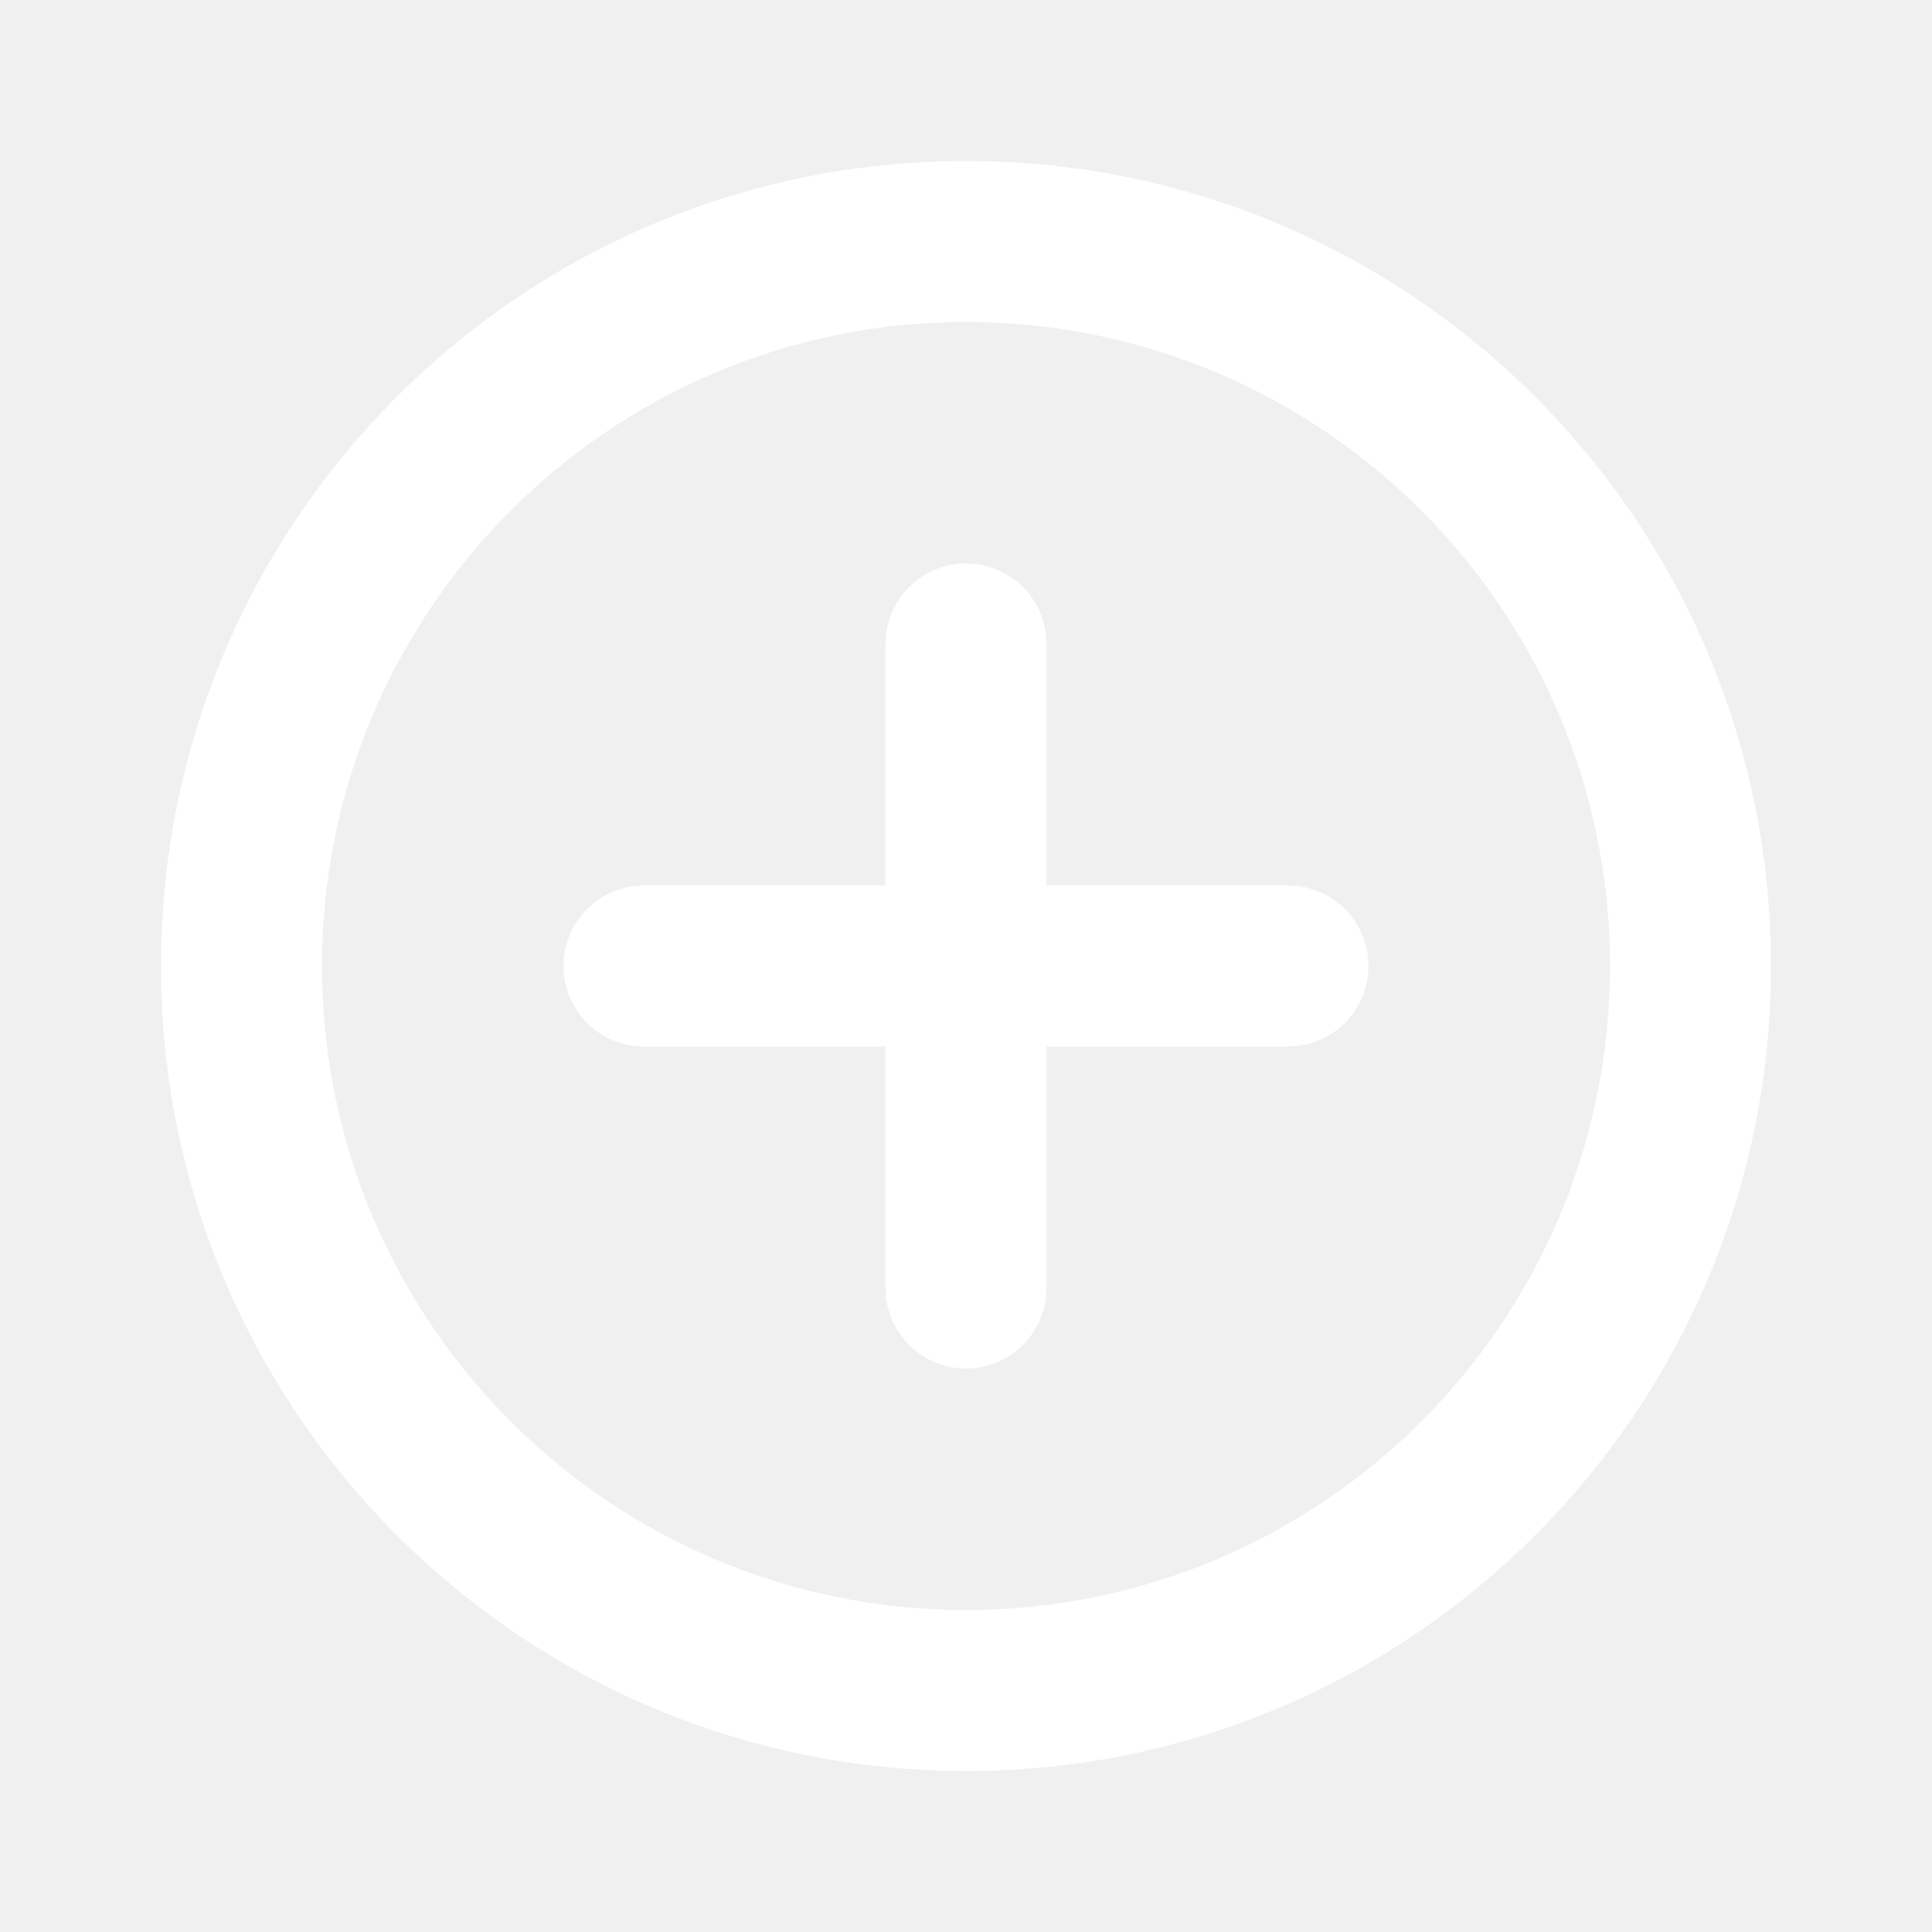
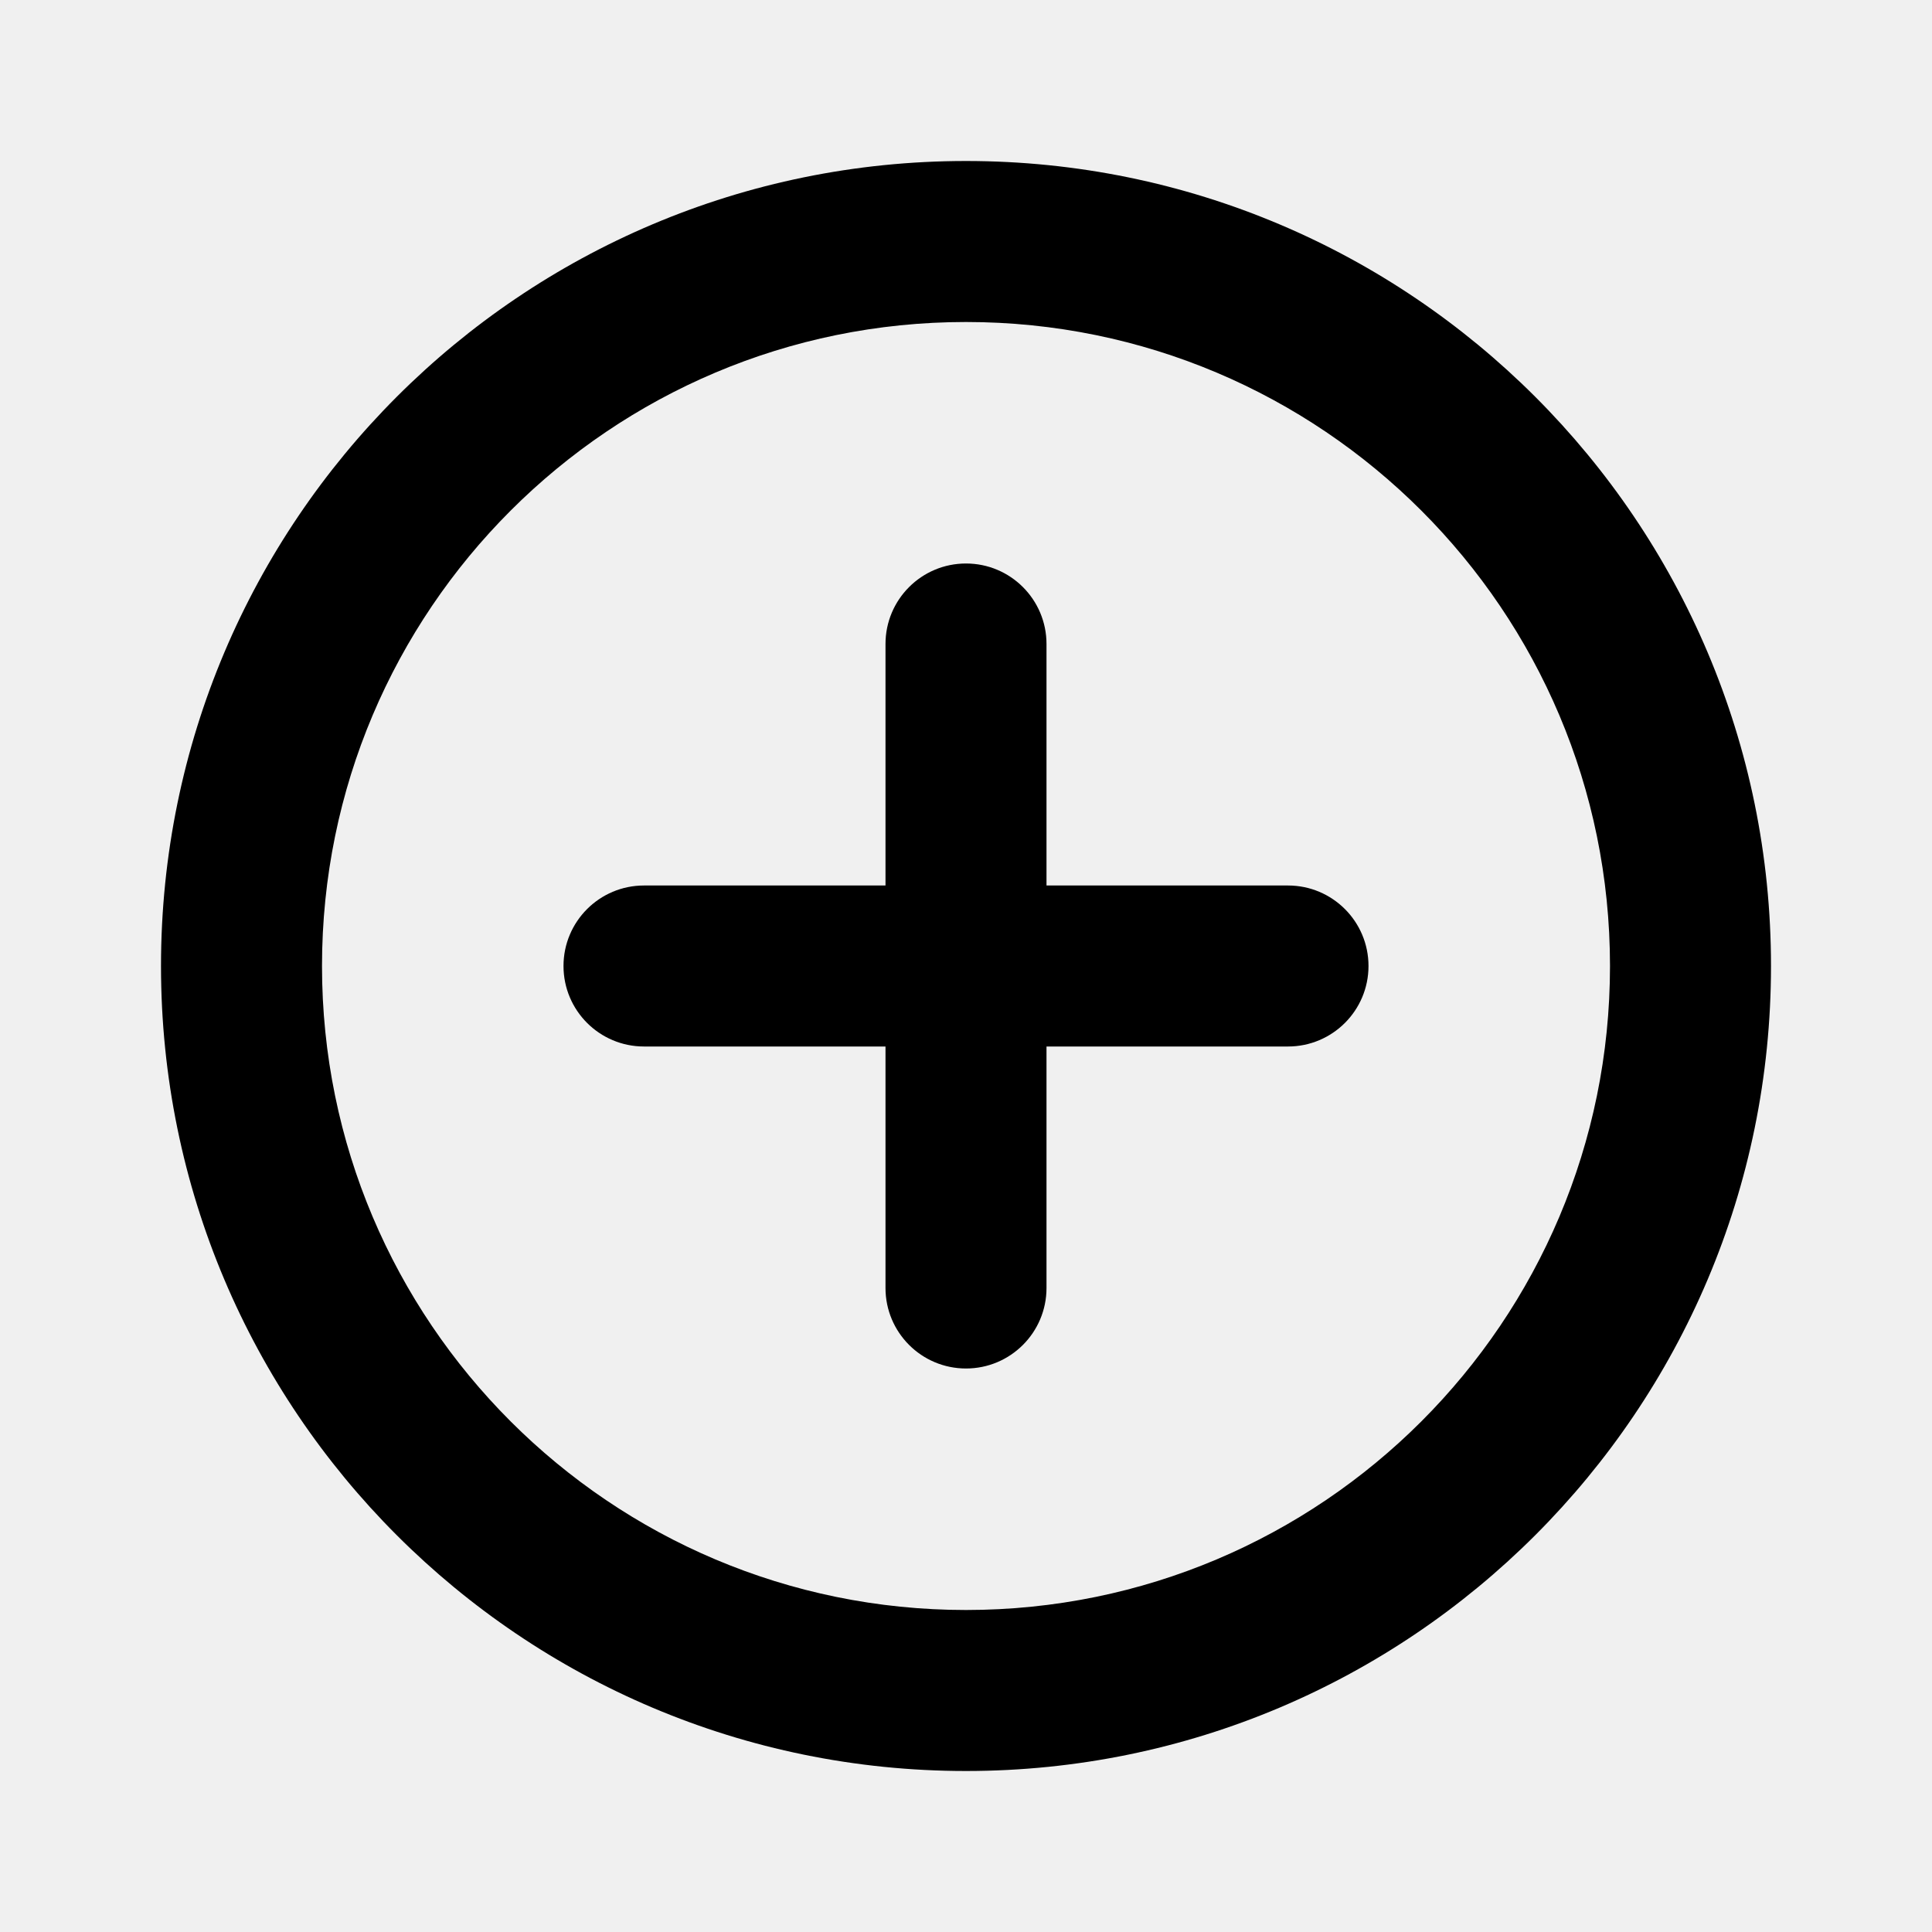
<svg xmlns="http://www.w3.org/2000/svg" viewBox="0 0 24 24">
-   <path fill="#fff" d="M12,2A10,10,0,1,0,22,12,10,10,0,0,0,12,2Zm0,18a8,8,0,1,1,8-8A8,8,0,0,1,12,20Zm4-9H13V8a1,1,0,0,0-2,0v3H8a1,1,0,0,0,0,2h3v3a1,1,0,0,0,2,0V13h3a1,1,0,0,0,0-2Z" />
+   <path d="M12,2A10,10,0,1,0,22,12,10,10,0,0,0,12,2Zm0,18a8,8,0,1,1,8-8A8,8,0,0,1,12,20Zm4-9H13V8a1,1,0,0,0-2,0v3H8a1,1,0,0,0,0,2h3v3a1,1,0,0,0,2,0V13h3a1,1,0,0,0,0-2Z" />
</svg>
